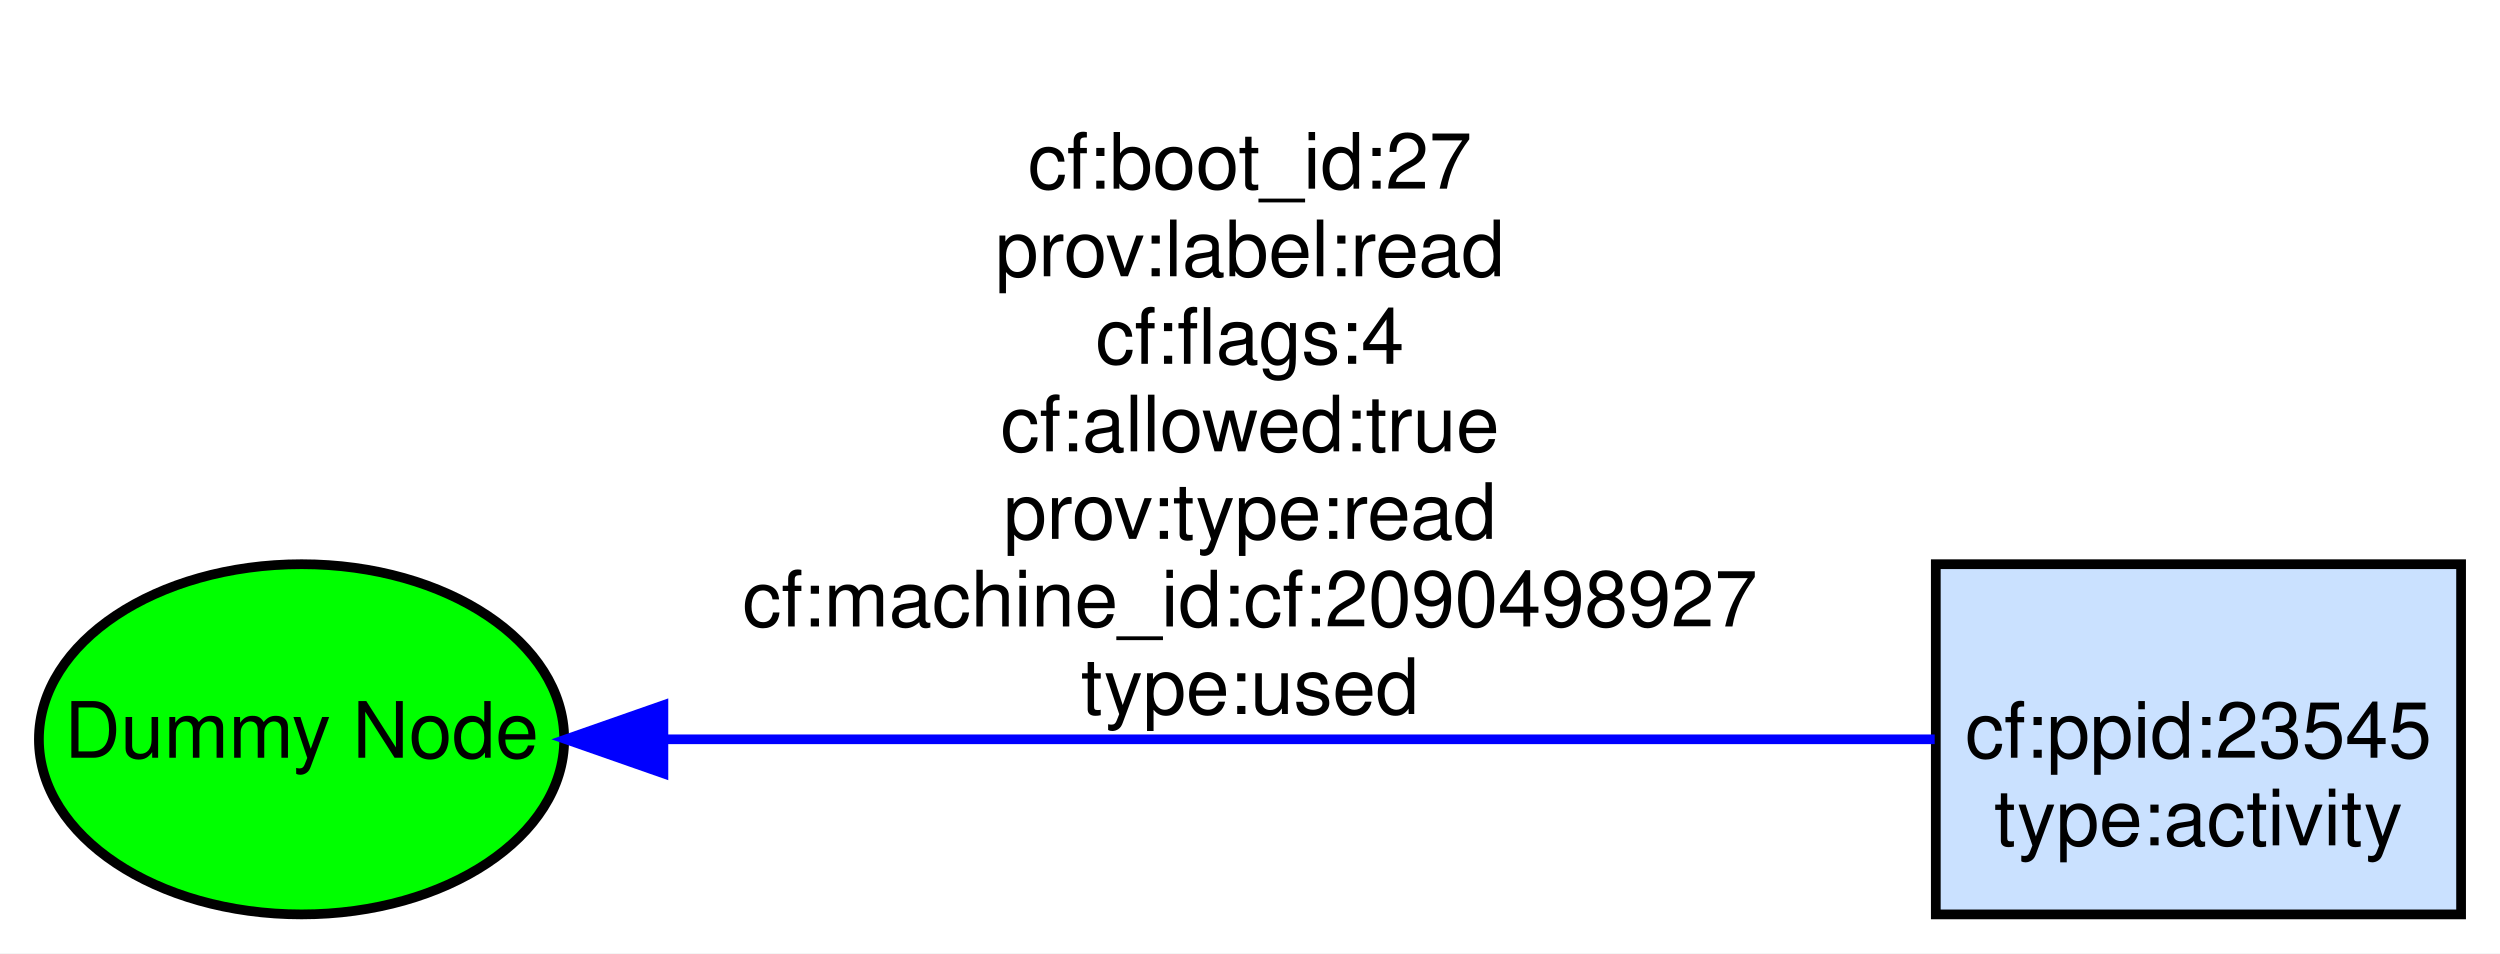
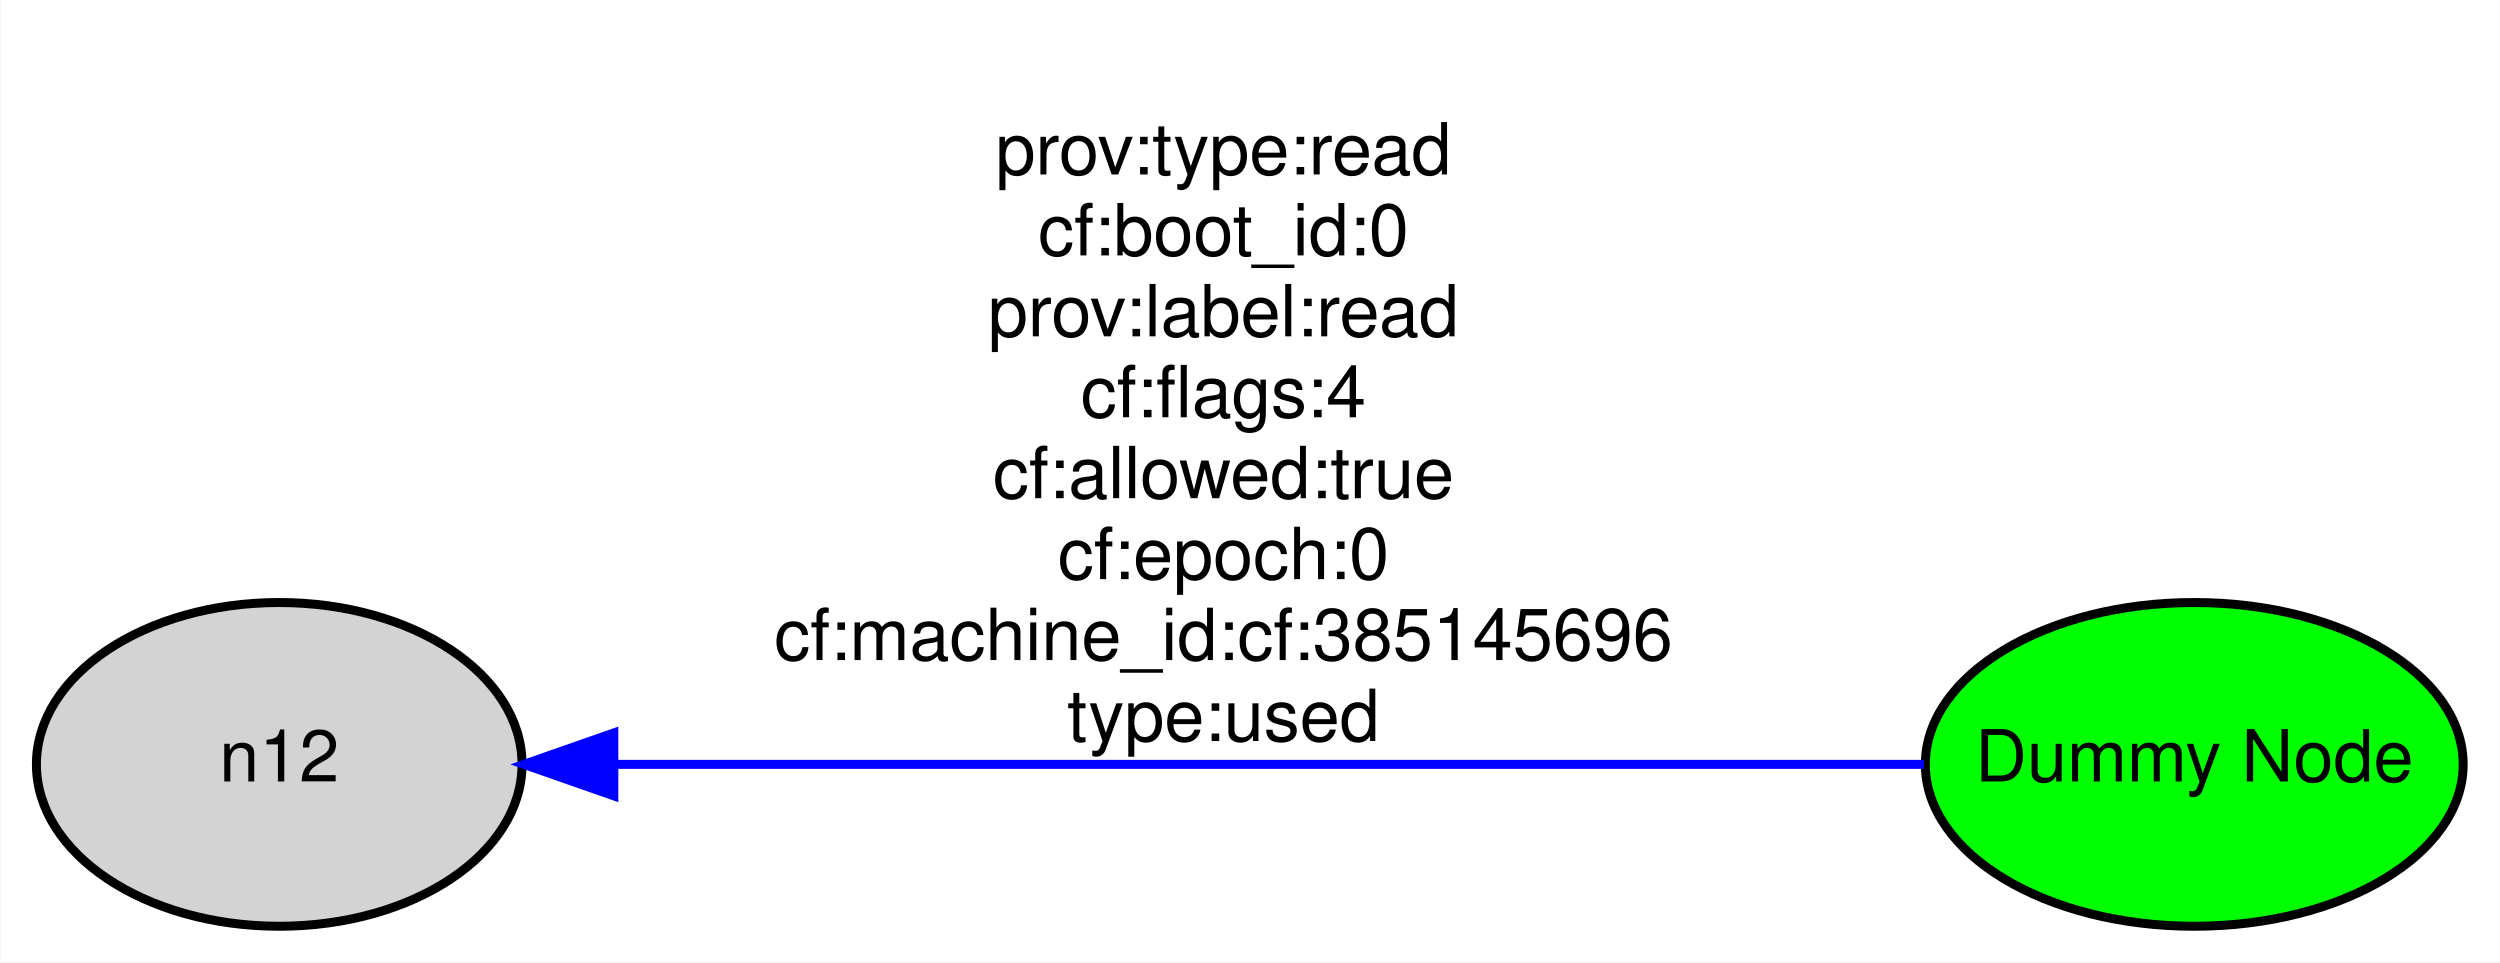
- <svg xmlns="http://www.w3.org/2000/svg" width="257pt" height="98pt" viewBox="0.00 0.00 257.00 98.00">
-   <g id="graph0" class="graph" transform="scale(1 1) rotate(0) translate(4 94)">
-     <polygon fill="#ffffff" stroke="transparent" points="-4,4 -4,-94 253,-94 253,4 -4,4" />
+ <svg xmlns="http://www.w3.org/2000/svg" width="278pt" height="107pt" viewBox="0.00 0.00 277.90 107.00">
+   <g id="graph0" class="graph" transform="scale(1 1) rotate(0) translate(4 103)">
+     <polygon fill="#ffffff" stroke="transparent" points="-4,4 -4,-103 273.902,-103 273.902,4 -4,4" />
    <g id="node1" class="node">
-       <polygon fill="#cae1ff" stroke="#000000" points="249,-36 195,-36 195,0 249,0 249,-36" />
-       <text text-anchor="middle" x="222" y="-16.1" font-family="Helvetica,sans-Serif" font-size="8.00" fill="#000000">cf:ppid:23545</text>
-       <text text-anchor="middle" x="222" y="-7.1" font-family="Helvetica,sans-Serif" font-size="8.00" fill="#000000">type:activity</text>
+       <ellipse fill="#00ff00" stroke="#000000" cx="239.951" cy="-18" rx="29.902" ry="18" />
+       <text text-anchor="middle" x="239.951" y="-16.1" font-family="Helvetica,sans-Serif" font-size="8.00" fill="#000000">Dummy Node</text>
    </g>
    <g id="node2" class="node">
-       <ellipse fill="#00ff00" stroke="#000000" cx="27" cy="-18" rx="27" ry="18" />
-       <text text-anchor="middle" x="27" y="-16.1" font-family="Helvetica,sans-Serif" font-size="8.00" fill="#000000">Dummy Node</text>
+       <ellipse fill="#d3d3d3" stroke="#000000" cx="27" cy="-18" rx="27" ry="18" />
+       <text text-anchor="middle" x="27" y="-16.1" font-family="Helvetica,sans-Serif" font-size="8.00" fill="#000000">n12</text>
    </g>
    <g id="edge1" class="edge">
-       <path fill="none" stroke="#0000ff" d="M194.886,-18C160.928,-18 102.579,-18 64.395,-18" />
-       <polygon fill="#0000ff" stroke="#0000ff" points="64.197,-14.5 54.197,-18 64.197,-21.5 64.197,-14.5" />
-       <text text-anchor="middle" x="124.5" y="-74.6" font-family="Helvetica,sans-Serif" font-size="8.00" fill="#000000">cf:boot_id:27</text>
-       <text text-anchor="middle" x="124.5" y="-65.6" font-family="Helvetica,sans-Serif" font-size="8.00" fill="#000000">prov:label:read</text>
-       <text text-anchor="middle" x="124.5" y="-56.6" font-family="Helvetica,sans-Serif" font-size="8.00" fill="#000000">cf:flags:4</text>
-       <text text-anchor="middle" x="124.5" y="-47.6" font-family="Helvetica,sans-Serif" font-size="8.00" fill="#000000">cf:allowed:true</text>
-       <text text-anchor="middle" x="124.5" y="-38.6" font-family="Helvetica,sans-Serif" font-size="8.00" fill="#000000">prov:type:read</text>
-       <text text-anchor="middle" x="124.5" y="-29.6" font-family="Helvetica,sans-Serif" font-size="8.00" fill="#000000">cf:machine_id:cf:2090498927</text>
-       <text text-anchor="middle" x="124.5" y="-20.6" font-family="Helvetica,sans-Serif" font-size="8.00" fill="#000000">type:used</text>
+       <path fill="none" stroke="#0000ff" d="M209.892,-18C171.713,-18 105.828,-18 64.429,-18" />
+       <polygon fill="#0000ff" stroke="#0000ff" points="64.209,-14.5 54.209,-18 64.209,-21.5 64.209,-14.5" />
+       <text text-anchor="middle" x="132" y="-83.6" font-family="Helvetica,sans-Serif" font-size="8.00" fill="#000000">prov:type:read</text>
+       <text text-anchor="middle" x="132" y="-74.6" font-family="Helvetica,sans-Serif" font-size="8.00" fill="#000000">cf:boot_id:0</text>
+       <text text-anchor="middle" x="132" y="-65.6" font-family="Helvetica,sans-Serif" font-size="8.00" fill="#000000">prov:label:read</text>
+       <text text-anchor="middle" x="132" y="-56.6" font-family="Helvetica,sans-Serif" font-size="8.00" fill="#000000">cf:flags:4</text>
+       <text text-anchor="middle" x="132" y="-47.6" font-family="Helvetica,sans-Serif" font-size="8.00" fill="#000000">cf:allowed:true</text>
+       <text text-anchor="middle" x="132" y="-38.6" font-family="Helvetica,sans-Serif" font-size="8.00" fill="#000000">cf:epoch:0</text>
+       <text text-anchor="middle" x="132" y="-29.6" font-family="Helvetica,sans-Serif" font-size="8.00" fill="#000000">cf:machine_id:cf:385145696</text>
+       <text text-anchor="middle" x="132" y="-20.6" font-family="Helvetica,sans-Serif" font-size="8.00" fill="#000000">type:used</text>
    </g>
  </g>
</svg>
